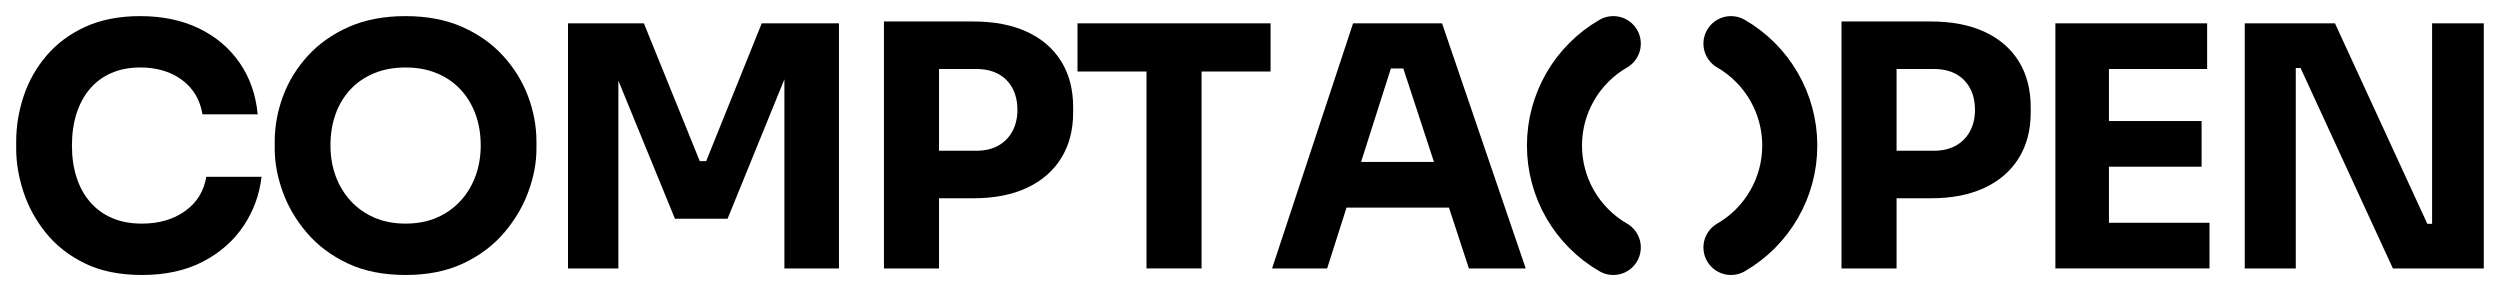
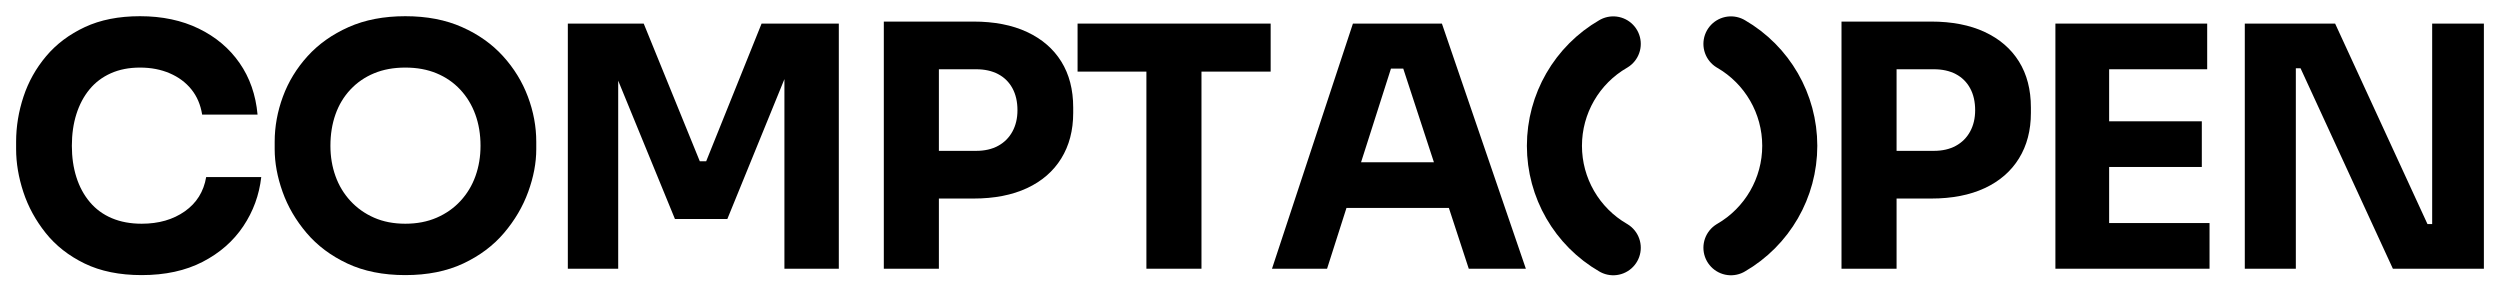
- <svg xmlns="http://www.w3.org/2000/svg" viewBox="-5.50 -48.00 7445.50 867.00" width="7446" height="867" role="img" aria-label="ComptaOpen">
+ <svg xmlns="http://www.w3.org/2000/svg" viewBox="-5.00 -48.50 7445.00 867.50" width="7445" height="868" role="img" aria-label="ComptaOpen">
  <g fill="currentColor" transform="translate(0.00,751.5) scale(1,-1)">
-     <path d="M417 -19.5Q317.75 -19.5 246.875 15.125Q176 49.75 130.75 106.125Q85.5 162.5 64.0 228.375Q42.5 294.25 42.5 356V378Q42.5 446.25 64.5 512.625Q86.5 579 132.125 633.0Q177.75 687 247.5 719.25Q317.25 751.5 411.75 751.5Q511.25 751.5 586.875 714.875Q662.5 678.25 708.0 612.375Q753.5 546.5 761.75 459H597.25Q590 503 564.75 534.125Q539.5 565.25 500.375 581.875Q461.25 598.5 411.75 598.5Q363.25 598.5 325.125 581.625Q287 564.75 261.25 534.0Q235.5 503.25 222.0 460.75Q208.5 418.25 208.5 366Q208.5 314.5 222.0 272.0Q235.5 229.5 262.25 198.25Q289 167 327.75 150.25Q366.5 133.5 417 133.5Q493 133.5 545.375 170.75Q597.75 208 608.75 273H773.25Q764 192.75 719.375 126.25Q674.75 59.75 598.375 20.125Q522 -19.5 417 -19.5Z" />
+     <path d="M417 -19Q318 -19 247 15.5Q176 50 131 106.5Q86 163 64.5 228.5Q43 294 43 356L43 378Q43 446 65 512.5Q87 579 132.5 633Q178 687 247.5 719.5Q317 752 412 752Q511 752 587 715Q663 678 708.5 612.5Q754 547 762 459L597 459Q590 503 565 534Q540 565 500.5 582Q461 599 412 599Q363 599 325 582Q287 565 261.5 534Q236 503 222.5 460.5Q209 418 209 366Q209 315 222.5 272.5Q236 230 262.5 198.5Q289 167 328 150.5Q367 134 417 134Q493 134 545.5 171Q598 208 609 273L773 273Q764 193 719.5 126.5Q675 60 598.5 20.5Q522 -19 417 -19Z" />
  </g>
  <g fill="currentColor" transform="translate(770.00,751.5) scale(1,-1)">
-     <path d="M432.25 -19.5Q332.75 -19.5 259.5 15.125Q186.25 49.75 138.0 106.375Q89.75 163 66.125 228.75Q42.5 294.5 42.5 356V378Q42.5 446 67.0 512.375Q91.5 578.75 140.75 632.875Q190 687 262.75 719.25Q335.5 751.5 432.25 751.5Q528.25 751.5 601.0 719.25Q673.75 687 723.0 632.875Q772.25 578.75 797.125 512.375Q822 446 822 378V356Q822 294.5 798.0 228.75Q774 163 725.75 106.375Q677.5 49.75 604.25 15.125Q531 -19.5 432.25 -19.5ZM432.25 133.5Q484.25 133.5 525.625 151.5Q567 169.5 596.25 201.625Q625.5 233.75 640.75 275.75Q656 317.75 656 366Q656 417.25 640.375 459.75Q624.75 502.25 595.5 533.375Q566.25 564.5 524.875 581.5Q483.5 598.5 432.25 598.5Q380.25 598.5 338.875 581.5Q297.5 564.5 268.25 533.375Q239 502.25 223.75 459.75Q208.5 417.25 208.5 366Q208.5 317.75 223.75 275.75Q239 233.75 268.25 201.625Q297.5 169.5 338.875 151.5Q380.25 133.5 432.25 133.5Z" />
+     <path d="M432 -19Q333 -19 259.5 15.5Q186 50 138 106.5Q90 163 66.5 229Q43 295 43 356L43 378Q43 446 67.5 512.5Q92 579 141 633Q190 687 263 719.5Q336 752 432 752Q528 752 601 719.5Q674 687 723 633Q772 579 797 512.5Q822 446 822 378L822 356Q822 295 798 229Q774 163 726 106.5Q678 50 604.5 15.5Q531 -19 432 -19ZM432 134Q484 134 525.5 152Q567 170 596.5 202Q626 234 641 276Q656 318 656 366Q656 417 640.5 459.5Q625 502 595.5 533.5Q566 565 525 582Q484 599 432 599Q380 599 339 582Q298 565 268.5 533.5Q239 502 224 459.5Q209 417 209 366Q209 318 224 276Q239 234 268.5 202Q298 170 339 152Q380 134 432 134Z" />
  </g>
  <g fill="currentColor" transform="translate(1604.00,751.5) scale(1,-1)">
-     <path d="M82 0V730H308L474.5 319.5H493.5L659 730H889V0H726.5V623L750 621L557.25 148H400.5L206.75 621L232 623V0Z" />
+     <path d="M82 0L82 730L308 730L475 320L494 320L659 730L889 730L889 0L727 0L727 623L750 621L557 148L401 148L207 621L232 623L232 0Z" />
  </g>
  <g fill="currentColor" transform="translate(2545.00,751.5) scale(1,-1)">
-     <path d="M226 209V350.5H356.75Q395.25 350.5 422.5 365.75Q449.75 381 464.625 408.5Q479.5 436 479.5 472.25Q479.5 509.5 464.625 537.0Q449.75 564.5 422.5 579.25Q395.25 594 356.75 594H226V735.5H348.5Q441.5 735.5 508.0 704.75Q574.5 674 610.0 616.75Q645.5 559.5 645.5 480.25V464.25Q645.5 386 610.0 328.625Q574.5 271.25 508.0 240.125Q441.5 209 348.5 209ZM82 0V735.5H246V0Z" />
+     <path d="M226 209L226 351L357 351Q395 351 422.5 366Q450 381 465 408.5Q480 436 480 472Q480 510 465 537.5Q450 565 422.5 579.5Q395 594 357 594L226 594L226 736L349 736Q442 736 508.5 705Q575 674 610.5 617Q646 560 646 480L646 464Q646 386 610.5 328.5Q575 271 508.5 240Q442 209 349 209ZM82 0L82 736L246 736L246 0Z" />
  </g>
  <g fill="currentColor" transform="translate(3182.00,751.5) scale(1,-1)">
-     <path d="M227 0V606.5H391V0ZM21.5 586.5V730H596.5V586.5Z" />
+     <path d="M227 0L227 607L391 607L391 0ZM22 587L22 730L597 730L597 587Z" />
  </g>
  <g fill="currentColor" transform="translate(3770.00,751.5) scale(1,-1)">
-     <path d="M13 0 254.25 730H519.25L768.5 0H599.25L397 616.5L448.75 595.5H320.25L373.5 616.5L177 0ZM195.5 181.25 245.75 317.25H532.25L582.5 181.25Z" />
+     <path d="M13 0L254 730L519 730L769 0L599 0L397 617L449 596L320 596L374 617L177 0ZM196 181L246 317L532 317L583 181Z" />
  </g>
  <g fill="currentColor" transform="translate(5397.00,751.5) scale(1,-1)">
-     <path d="M226 209V350.5H356.75Q395.25 350.5 422.5 365.75Q449.75 381 464.625 408.5Q479.5 436 479.5 472.25Q479.5 509.5 464.625 537.0Q449.75 564.5 422.5 579.25Q395.25 594 356.75 594H226V735.5H348.5Q441.5 735.5 508.0 704.75Q574.5 674 610.0 616.75Q645.5 559.5 645.5 480.25V464.25Q645.5 386 610.0 328.625Q574.5 271.25 508.0 240.125Q441.5 209 348.5 209ZM82 0V735.5H246V0Z" />
+     <path d="M226 209L226 351L357 351Q395 351 422.5 366Q450 381 465 408.5Q480 436 480 472Q480 510 465 537.5Q450 565 422.5 579.5Q395 594 357 594L226 594L226 736L349 736Q442 736 508.5 705Q575 674 610.5 617Q646 560 646 480L646 464Q646 386 610.5 328.5Q575 271 508.5 240Q442 209 349 209ZM82 0L82 736L246 736L246 0Z" />
  </g>
  <g fill="currentColor" transform="translate(6034.00,751.5) scale(1,-1)">
-     <path d="M82 0V730H241.5V0ZM221.5 0V136H541V0ZM221.5 303V439H517.5V303ZM221.5 594V730H534V594Z" />
+     <path d="M82 0L82 730L242 730L242 0ZM222 0L222 136L541 136L541 0ZM222 303L222 439L518 439L518 303ZM222 594L222 730L534 730L534 594Z" />
  </g>
  <g fill="currentColor" transform="translate(6598.00,751.5) scale(1,-1)">
-     <path d="M82 0V730H350.75L625.75 133H660L640 115V730H794V0H523.25L248.25 597H214L234 615V0Z" />
+     <path d="M82 0L82 730L351 730L626 133L660 133L640 115L640 730L794 730L794 0L523 0L248 597L214 597L234 615L234 0Z" />
  </g>
  <g transform="translate(4542.00,0)">
    <path d="M257.25 82 A350.5 350.5 0 0 0 257.25 689" fill="none" stroke="currentColor" stroke-width="164" stroke-linecap="round" />
    <path d="M607.75 82 A350.5 350.5 0 0 1 607.75 689" fill="none" stroke="currentColor" stroke-width="164" stroke-linecap="round" />
  </g>
</svg>
